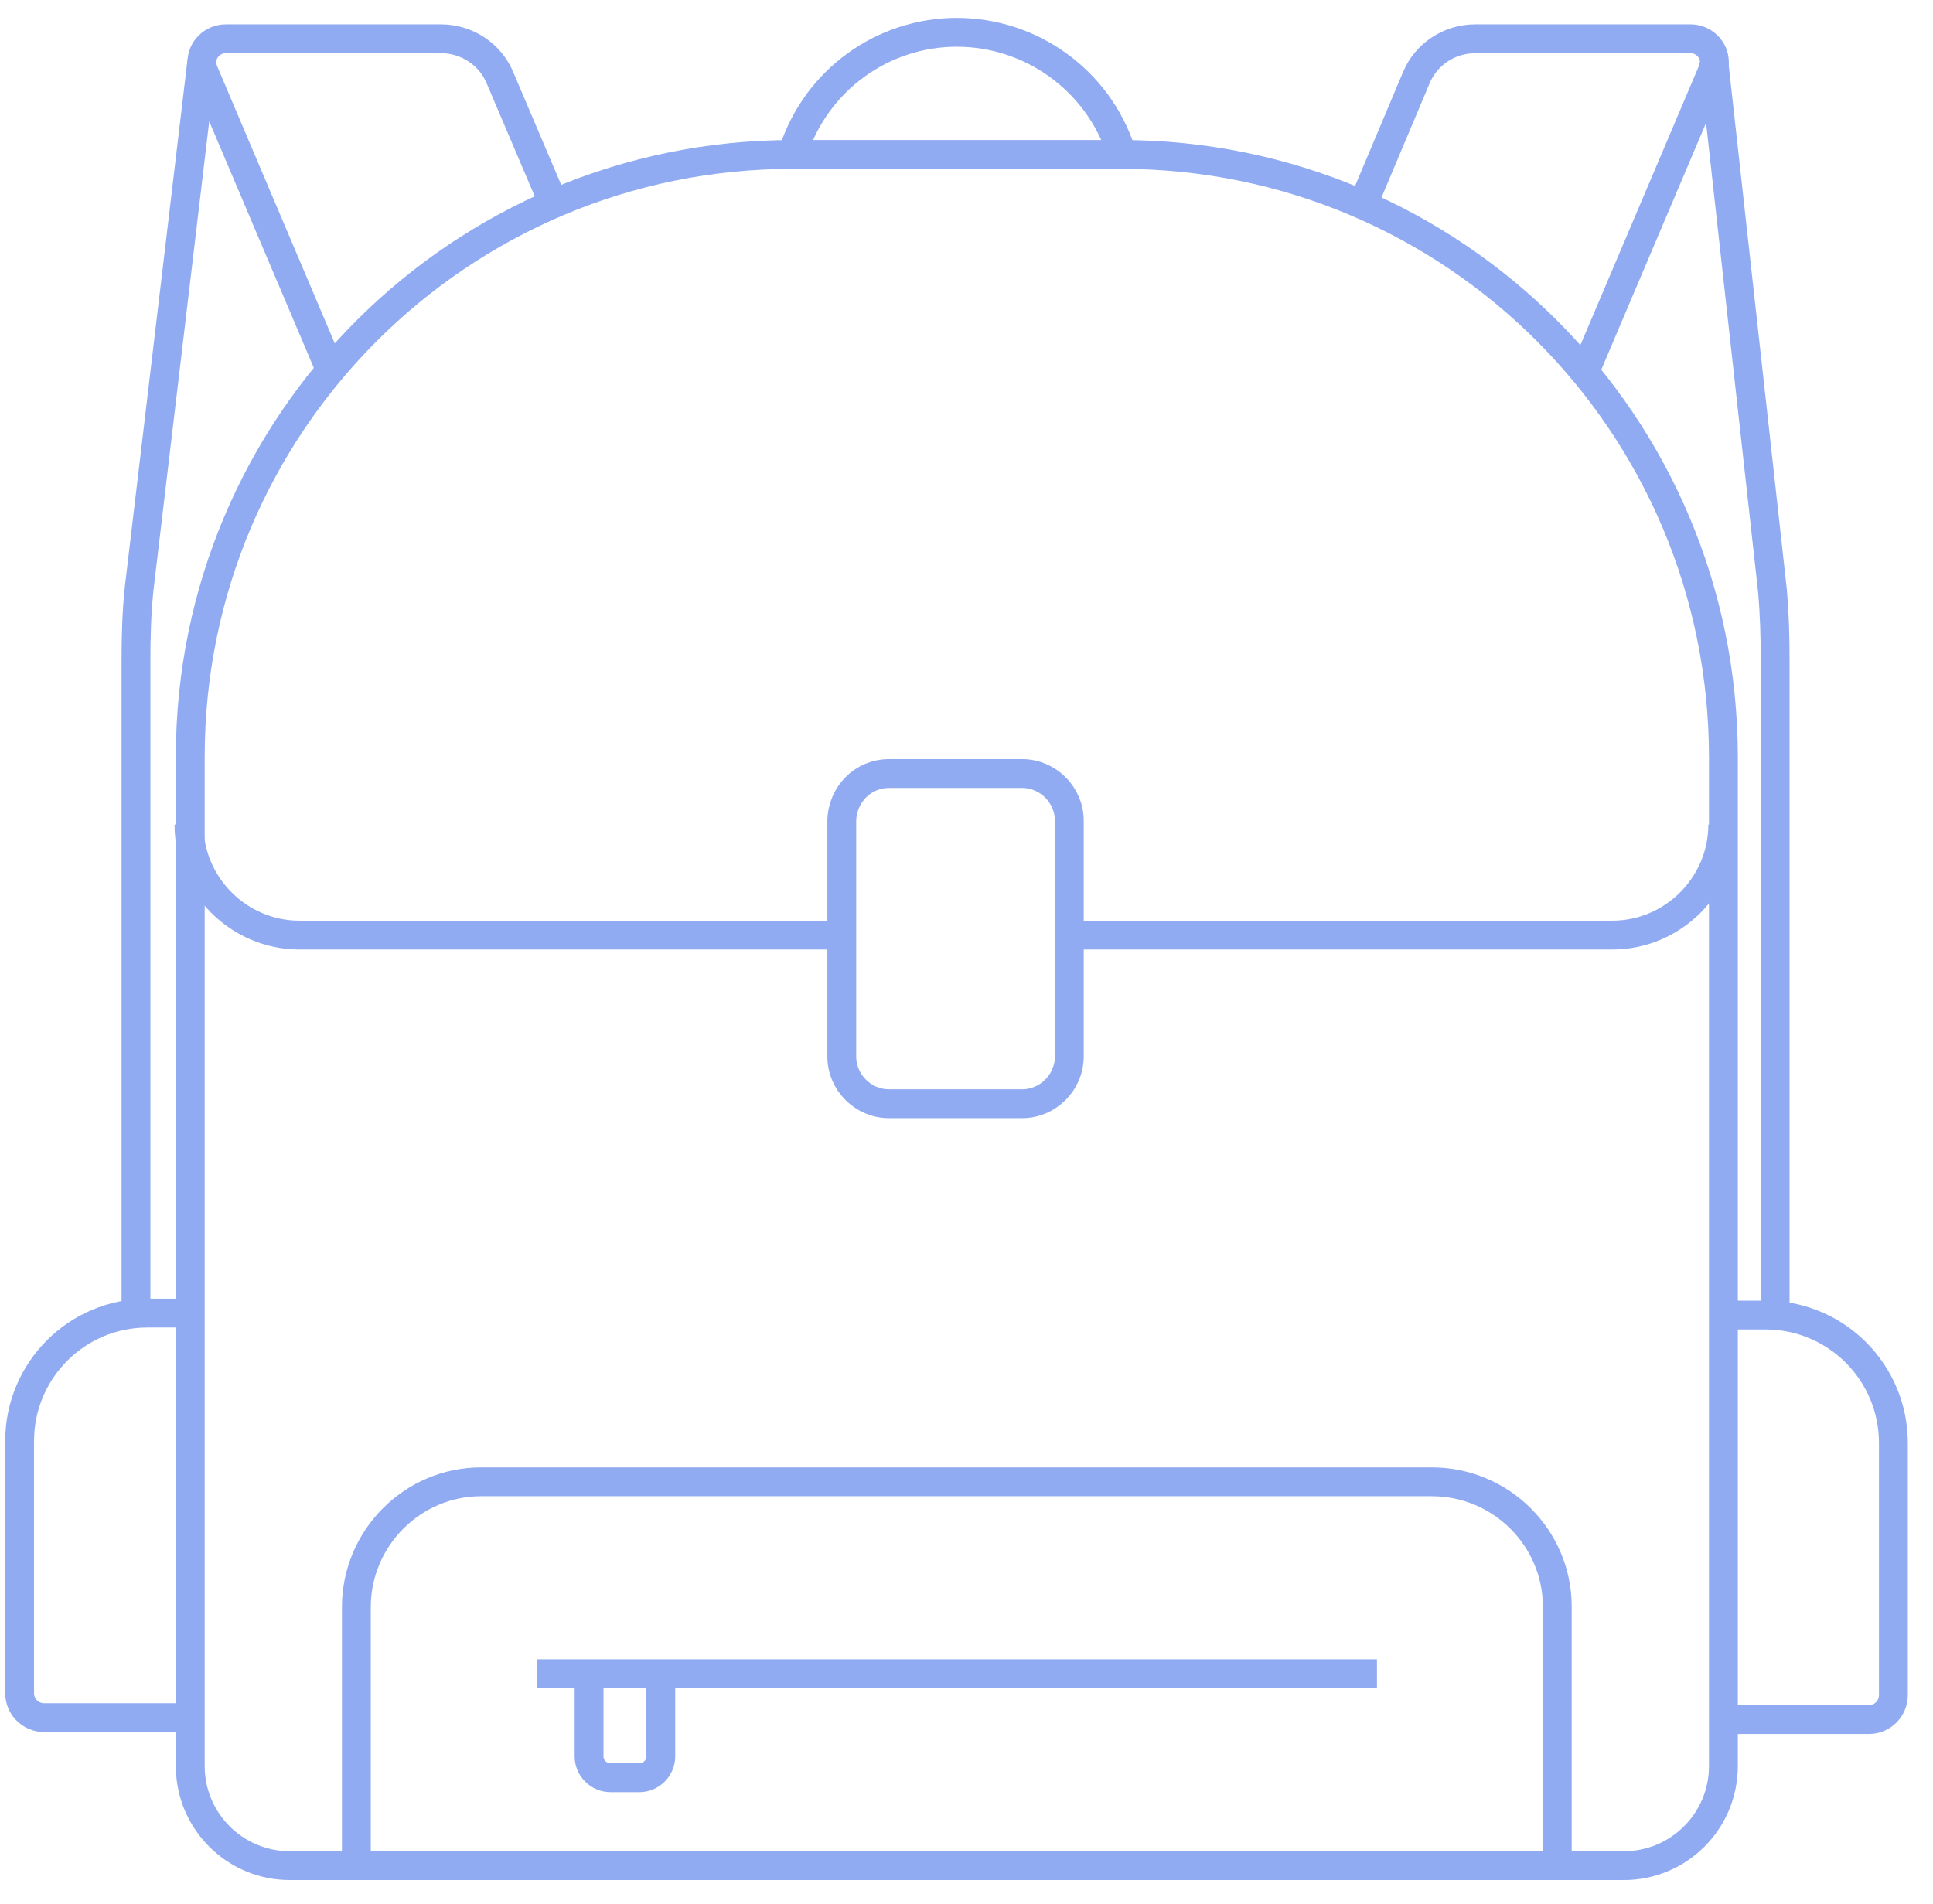
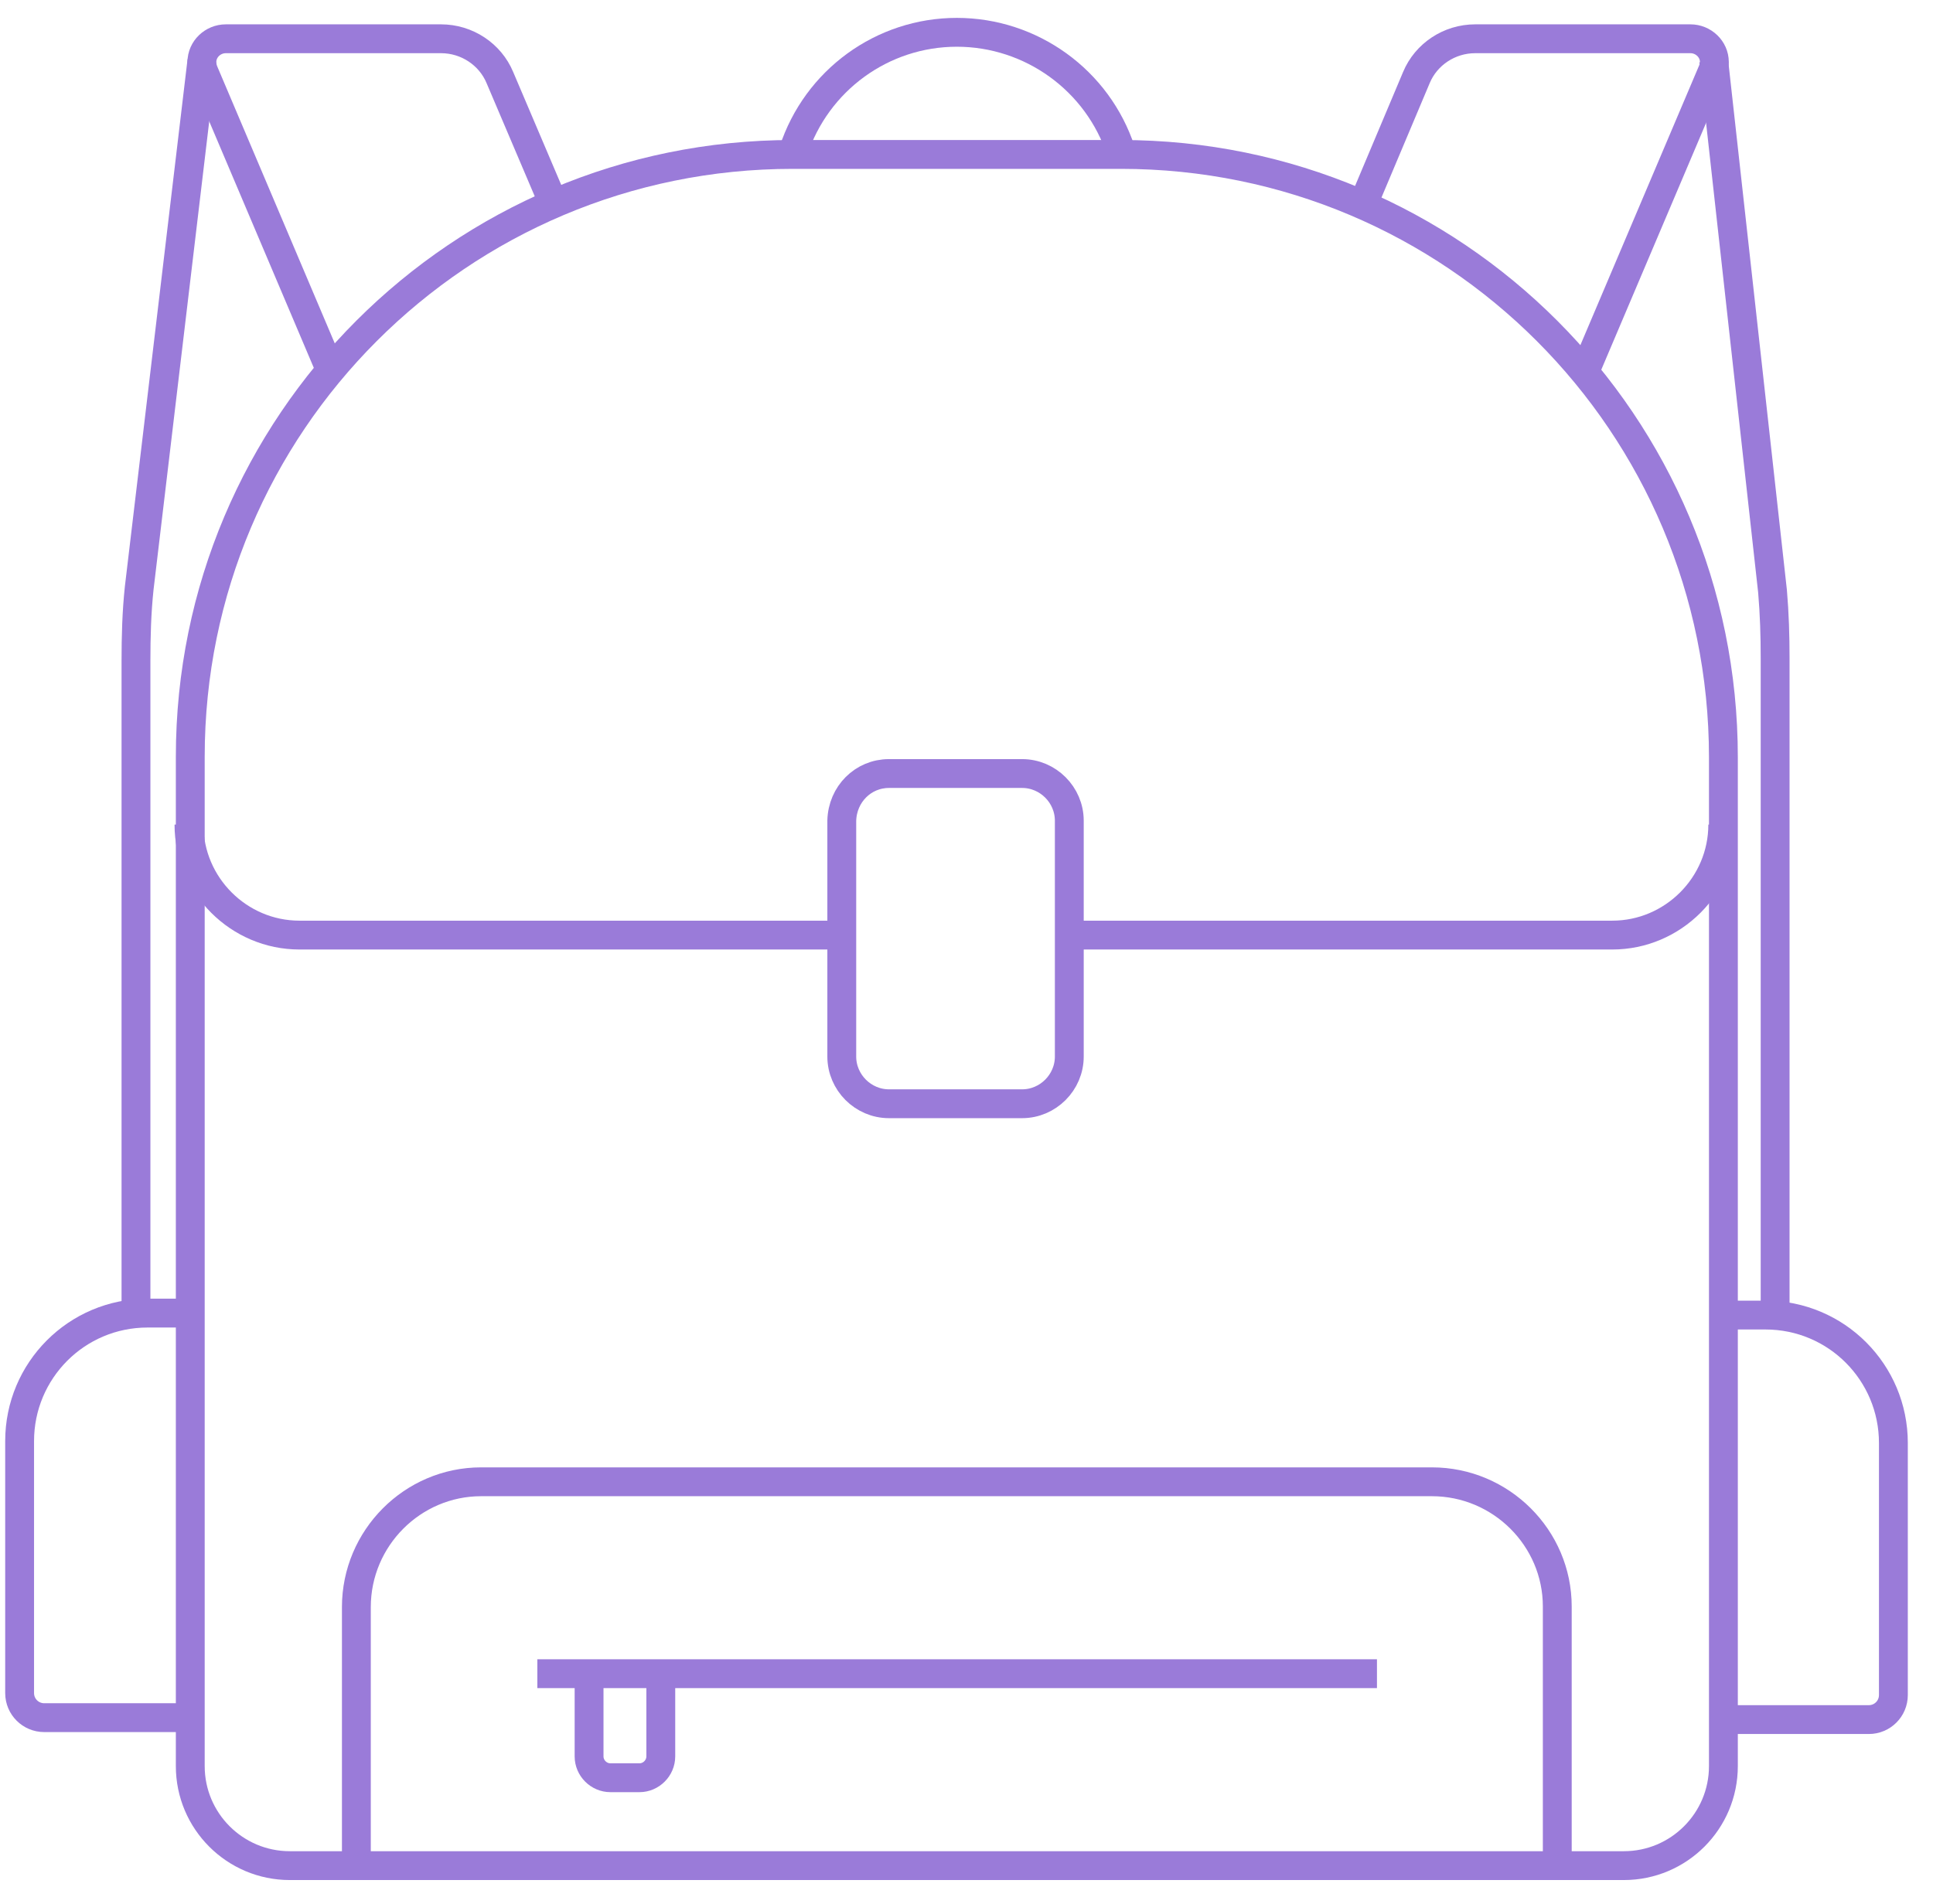
<svg xmlns="http://www.w3.org/2000/svg" width="67" height="66" viewBox="0 0 67 66" fill="none">
-   <path d="M27.475 5.354H38.855C50.393 5.354 59.735 14.697 59.735 26.257V61.228C59.735 63.133 58.189 64.678 56.285 64.678H10.045C8.141 64.678 6.595 63.133 6.595 61.228V26.234C6.595 14.697 15.937 5.354 27.475 5.354Z" stroke="#90ABF1" stroke-miterlimit="10" />
-   <path d="M29.2 32.418H10.381C8.275 32.418 6.55 30.693 6.55 28.587" stroke="#90ABF1" stroke-miterlimit="10" />
-   <path d="M59.713 28.587C59.713 30.693 57.988 32.418 55.882 32.418H37.063" stroke="#90ABF1" stroke-miterlimit="10" />
-   <path d="M30.813 26.817H35.428C36.324 26.817 37.063 27.556 37.063 28.452V36.629C37.063 37.525 36.324 38.265 35.428 38.265H30.813C29.917 38.265 29.177 37.525 29.177 36.629V28.452C29.2 27.534 29.917 26.817 30.813 26.817Z" stroke="#90ABF1" stroke-miterlimit="10" />
-   <path d="M19.185 7.057L17.326 2.688C16.99 1.882 16.183 1.344 15.287 1.344H7.827C7.379 1.344 6.998 1.703 6.998 2.151C6.998 2.263 7.02 2.375 7.065 2.487L11.456 12.837" stroke="#90ABF1" stroke-miterlimit="10" />
-   <path d="M47.234 7.102L49.094 2.688C49.43 1.882 50.236 1.344 51.132 1.344H58.593C59.041 1.344 59.422 1.703 59.422 2.151C59.422 2.263 59.399 2.375 59.354 2.464L54.941 12.86" stroke="#90ABF1" stroke-miterlimit="10" />
-   <path d="M61.528 45.591V22.829C61.528 22.045 61.505 21.283 61.438 20.499L59.399 2.106" stroke="#90ABF1" stroke-miterlimit="10" />
-   <path d="M6.998 2.106L4.825 20.387C4.735 21.238 4.713 22.067 4.713 22.919V45.523" stroke="#90ABF1" stroke-miterlimit="10" />
-   <path d="M59.758 45.591H61.192C63.656 45.591 65.627 47.584 65.627 50.026V58.764C65.627 59.234 65.247 59.615 64.776 59.615H59.735" stroke="#90ABF1" stroke-miterlimit="10" />
-   <path d="M6.55 45.523H5.116C2.652 45.523 0.68 47.517 0.68 49.959V58.697C0.68 59.167 1.061 59.548 1.532 59.548H6.572" stroke="#90ABF1" stroke-miterlimit="10" />
-   <path d="M12.352 64.656V55.717C12.352 53.32 14.301 51.371 16.676 51.371H49.631C52.029 51.371 53.977 53.32 53.977 55.694V64.633" stroke="#90ABF1" stroke-miterlimit="10" />
-   <path d="M18.625 58.024H47.727" stroke="#90ABF1" stroke-miterlimit="10" />
-   <path d="M22.904 58.181V60.892C22.904 61.295 22.568 61.631 22.165 61.631H21.157C20.753 61.631 20.418 61.295 20.418 60.892V58.181" stroke="#90ABF1" stroke-miterlimit="10" />
-   <path d="M27.497 5.242C28.303 2.778 30.588 1.12 33.165 1.12C35.741 1.12 38.049 2.778 38.855 5.242" stroke="#90ABF1" stroke-miterlimit="10" />
+   <path d="M27.475 5.354H38.855C50.393 5.354 59.735 14.697 59.735 26.257V61.228C59.735 63.133 58.189 64.678 56.285 64.678H10.045C8.141 64.678 6.595 63.133 6.595 61.228V26.234C6.595 14.697 15.937 5.354 27.475 5.354Z" stroke="#9A7BD9" stroke-miterlimit="10" />
+   <path d="M29.2 32.418H10.381C8.275 32.418 6.55 30.693 6.55 28.587" stroke="#9A7BD9" stroke-miterlimit="10" />
+   <path d="M59.713 28.587C59.713 30.693 57.988 32.418 55.882 32.418H37.063" stroke="#9A7BD9" stroke-miterlimit="10" />
+   <path d="M30.813 26.817H35.428C36.324 26.817 37.063 27.556 37.063 28.452V36.629C37.063 37.525 36.324 38.265 35.428 38.265H30.813C29.917 38.265 29.177 37.525 29.177 36.629V28.452C29.2 27.534 29.917 26.817 30.813 26.817Z" stroke="#9A7BD9" stroke-miterlimit="10" />
+   <path d="M19.185 7.057L17.326 2.688C16.99 1.882 16.183 1.344 15.287 1.344H7.827C7.379 1.344 6.998 1.703 6.998 2.151C6.998 2.263 7.02 2.375 7.065 2.487L11.456 12.837" stroke="#9A7BD9" stroke-miterlimit="10" />
+   <path d="M47.234 7.102L49.094 2.688C49.43 1.882 50.236 1.344 51.132 1.344H58.593C59.041 1.344 59.422 1.703 59.422 2.151C59.422 2.263 59.399 2.375 59.354 2.464L54.941 12.86" stroke="#9A7BD9" stroke-miterlimit="10" />
+   <path d="M61.528 45.591V22.829C61.528 22.045 61.505 21.283 61.438 20.499L59.399 2.106" stroke="#9A7BD9" stroke-miterlimit="10" />
+   <path d="M6.998 2.106L4.825 20.387C4.735 21.238 4.713 22.067 4.713 22.919V45.523" stroke="#9A7BD9" stroke-miterlimit="10" />
+   <path d="M59.758 45.591H61.192C63.656 45.591 65.627 47.584 65.627 50.026V58.764C65.627 59.234 65.247 59.615 64.776 59.615H59.735" stroke="#9A7BD9" stroke-miterlimit="10" />
+   <path d="M6.55 45.523H5.116C2.652 45.523 0.68 47.517 0.68 49.959V58.697C0.68 59.167 1.061 59.548 1.532 59.548H6.572" stroke="#9A7BD9" stroke-miterlimit="10" />
+   <path d="M12.352 64.656V55.717C12.352 53.32 14.301 51.371 16.676 51.371H49.631C52.029 51.371 53.977 53.32 53.977 55.694V64.633" stroke="#9A7BD9" stroke-miterlimit="10" />
+   <path d="M18.625 58.024H47.727" stroke="#9A7BD9" stroke-miterlimit="10" />
+   <path d="M22.904 58.181V60.892C22.904 61.295 22.568 61.631 22.165 61.631H21.157C20.753 61.631 20.418 61.295 20.418 60.892V58.181" stroke="#9A7BD9" stroke-miterlimit="10" />
+   <path d="M27.497 5.242C28.303 2.778 30.588 1.12 33.165 1.12C35.741 1.12 38.049 2.778 38.855 5.242" stroke="#9A7BD9" stroke-miterlimit="10" />
</svg>
